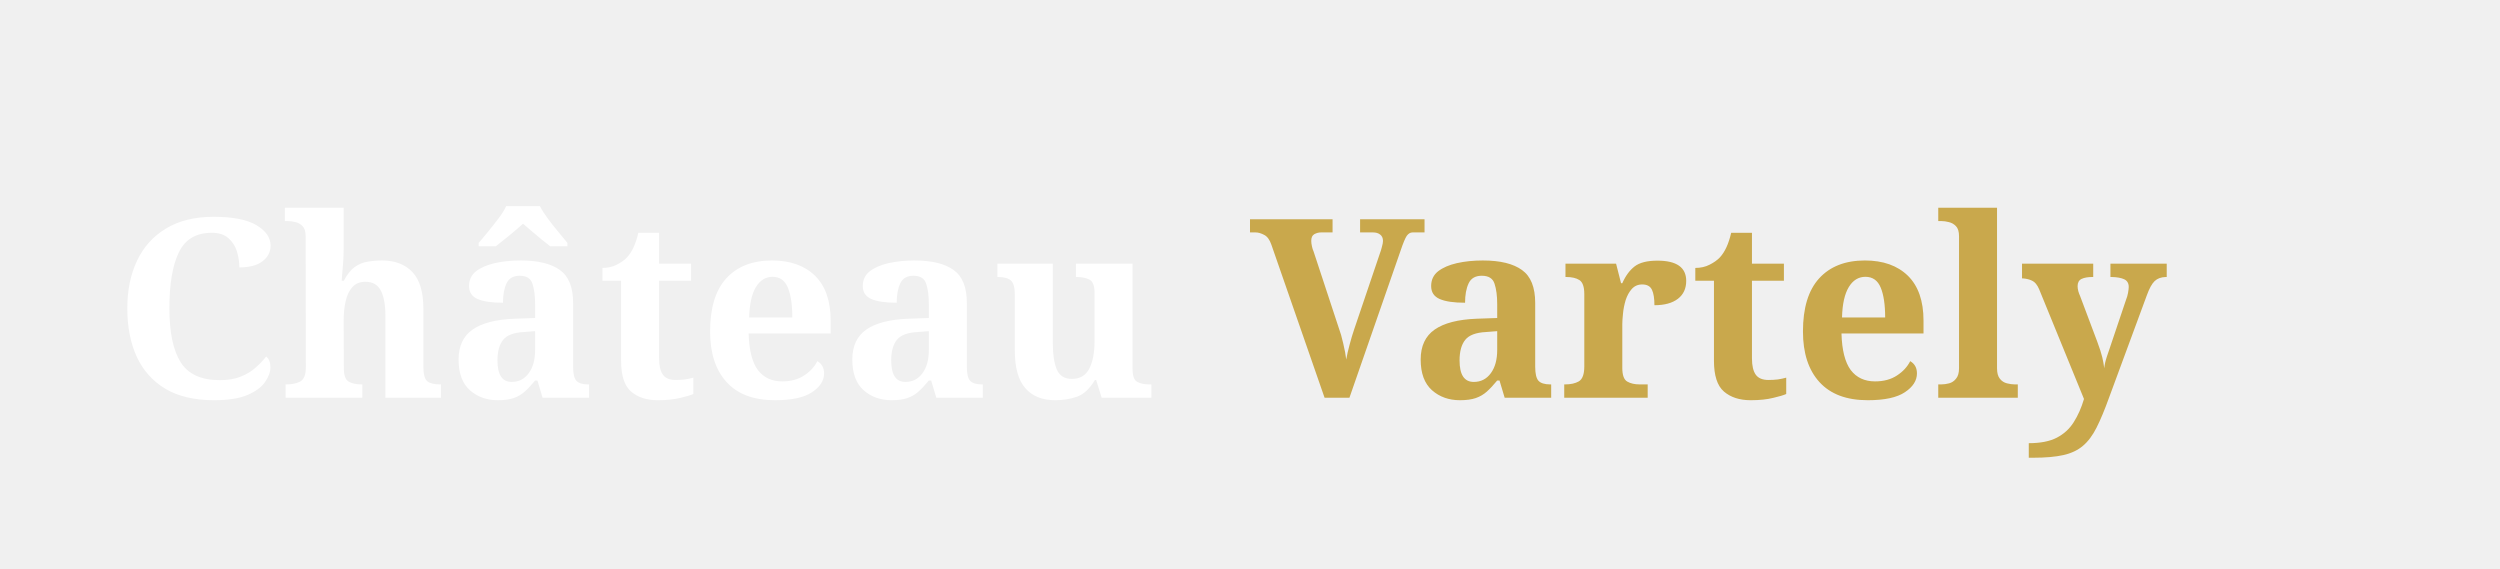
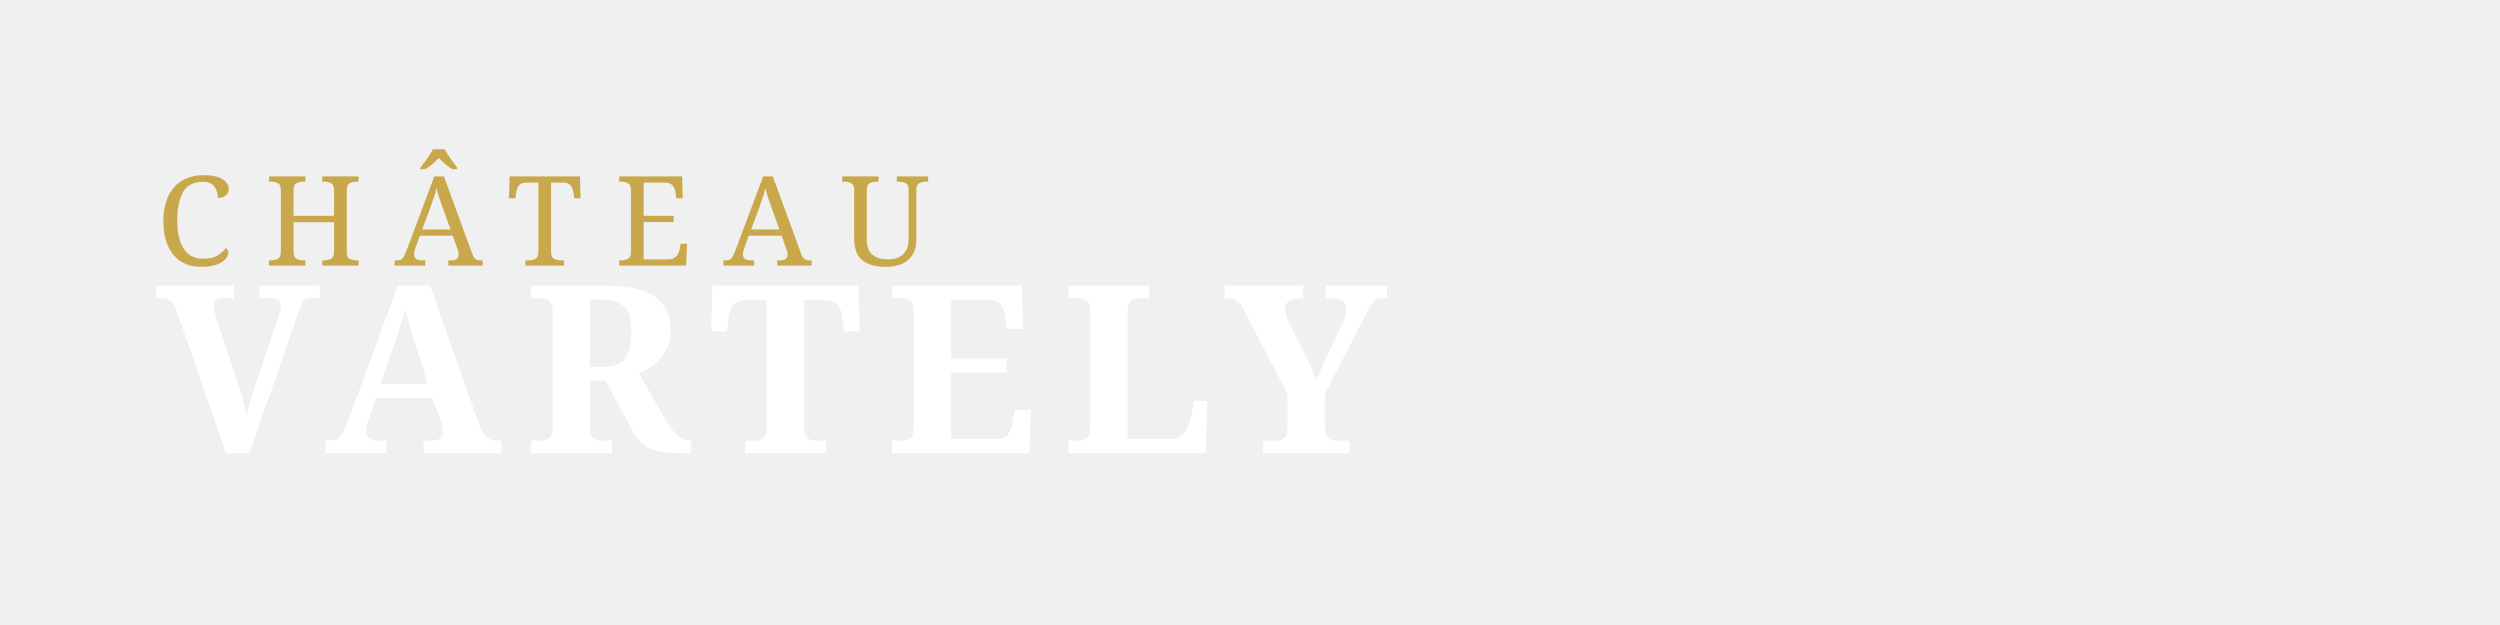
- <svg xmlns="http://www.w3.org/2000/svg" viewBox="0 0 220 50">
-   <text x="10" y="35" font-family="Georgia,serif" font-size="22" font-weight="bold" fill="white">Château</text>
-   <text x="110" y="35" font-family="Georgia,serif" font-size="22" font-weight="bold" fill="#C9A84C">Vartely</text>
+ <svg xmlns="http://www.w3.org/2000/svg" viewBox="0 0 320 80">
+   <text x="20" y="34" font-family="Playfair Display,Georgia,serif" font-size="16" font-weight="400" letter-spacing="4" fill="#C9A84C">CHÂTEAU</text>
+   <text x="20" y="58" font-family="Playfair Display,Georgia,serif" font-size="30" font-weight="700" letter-spacing="3" fill="#FFFFFF">VARTELY</text>
</svg>
